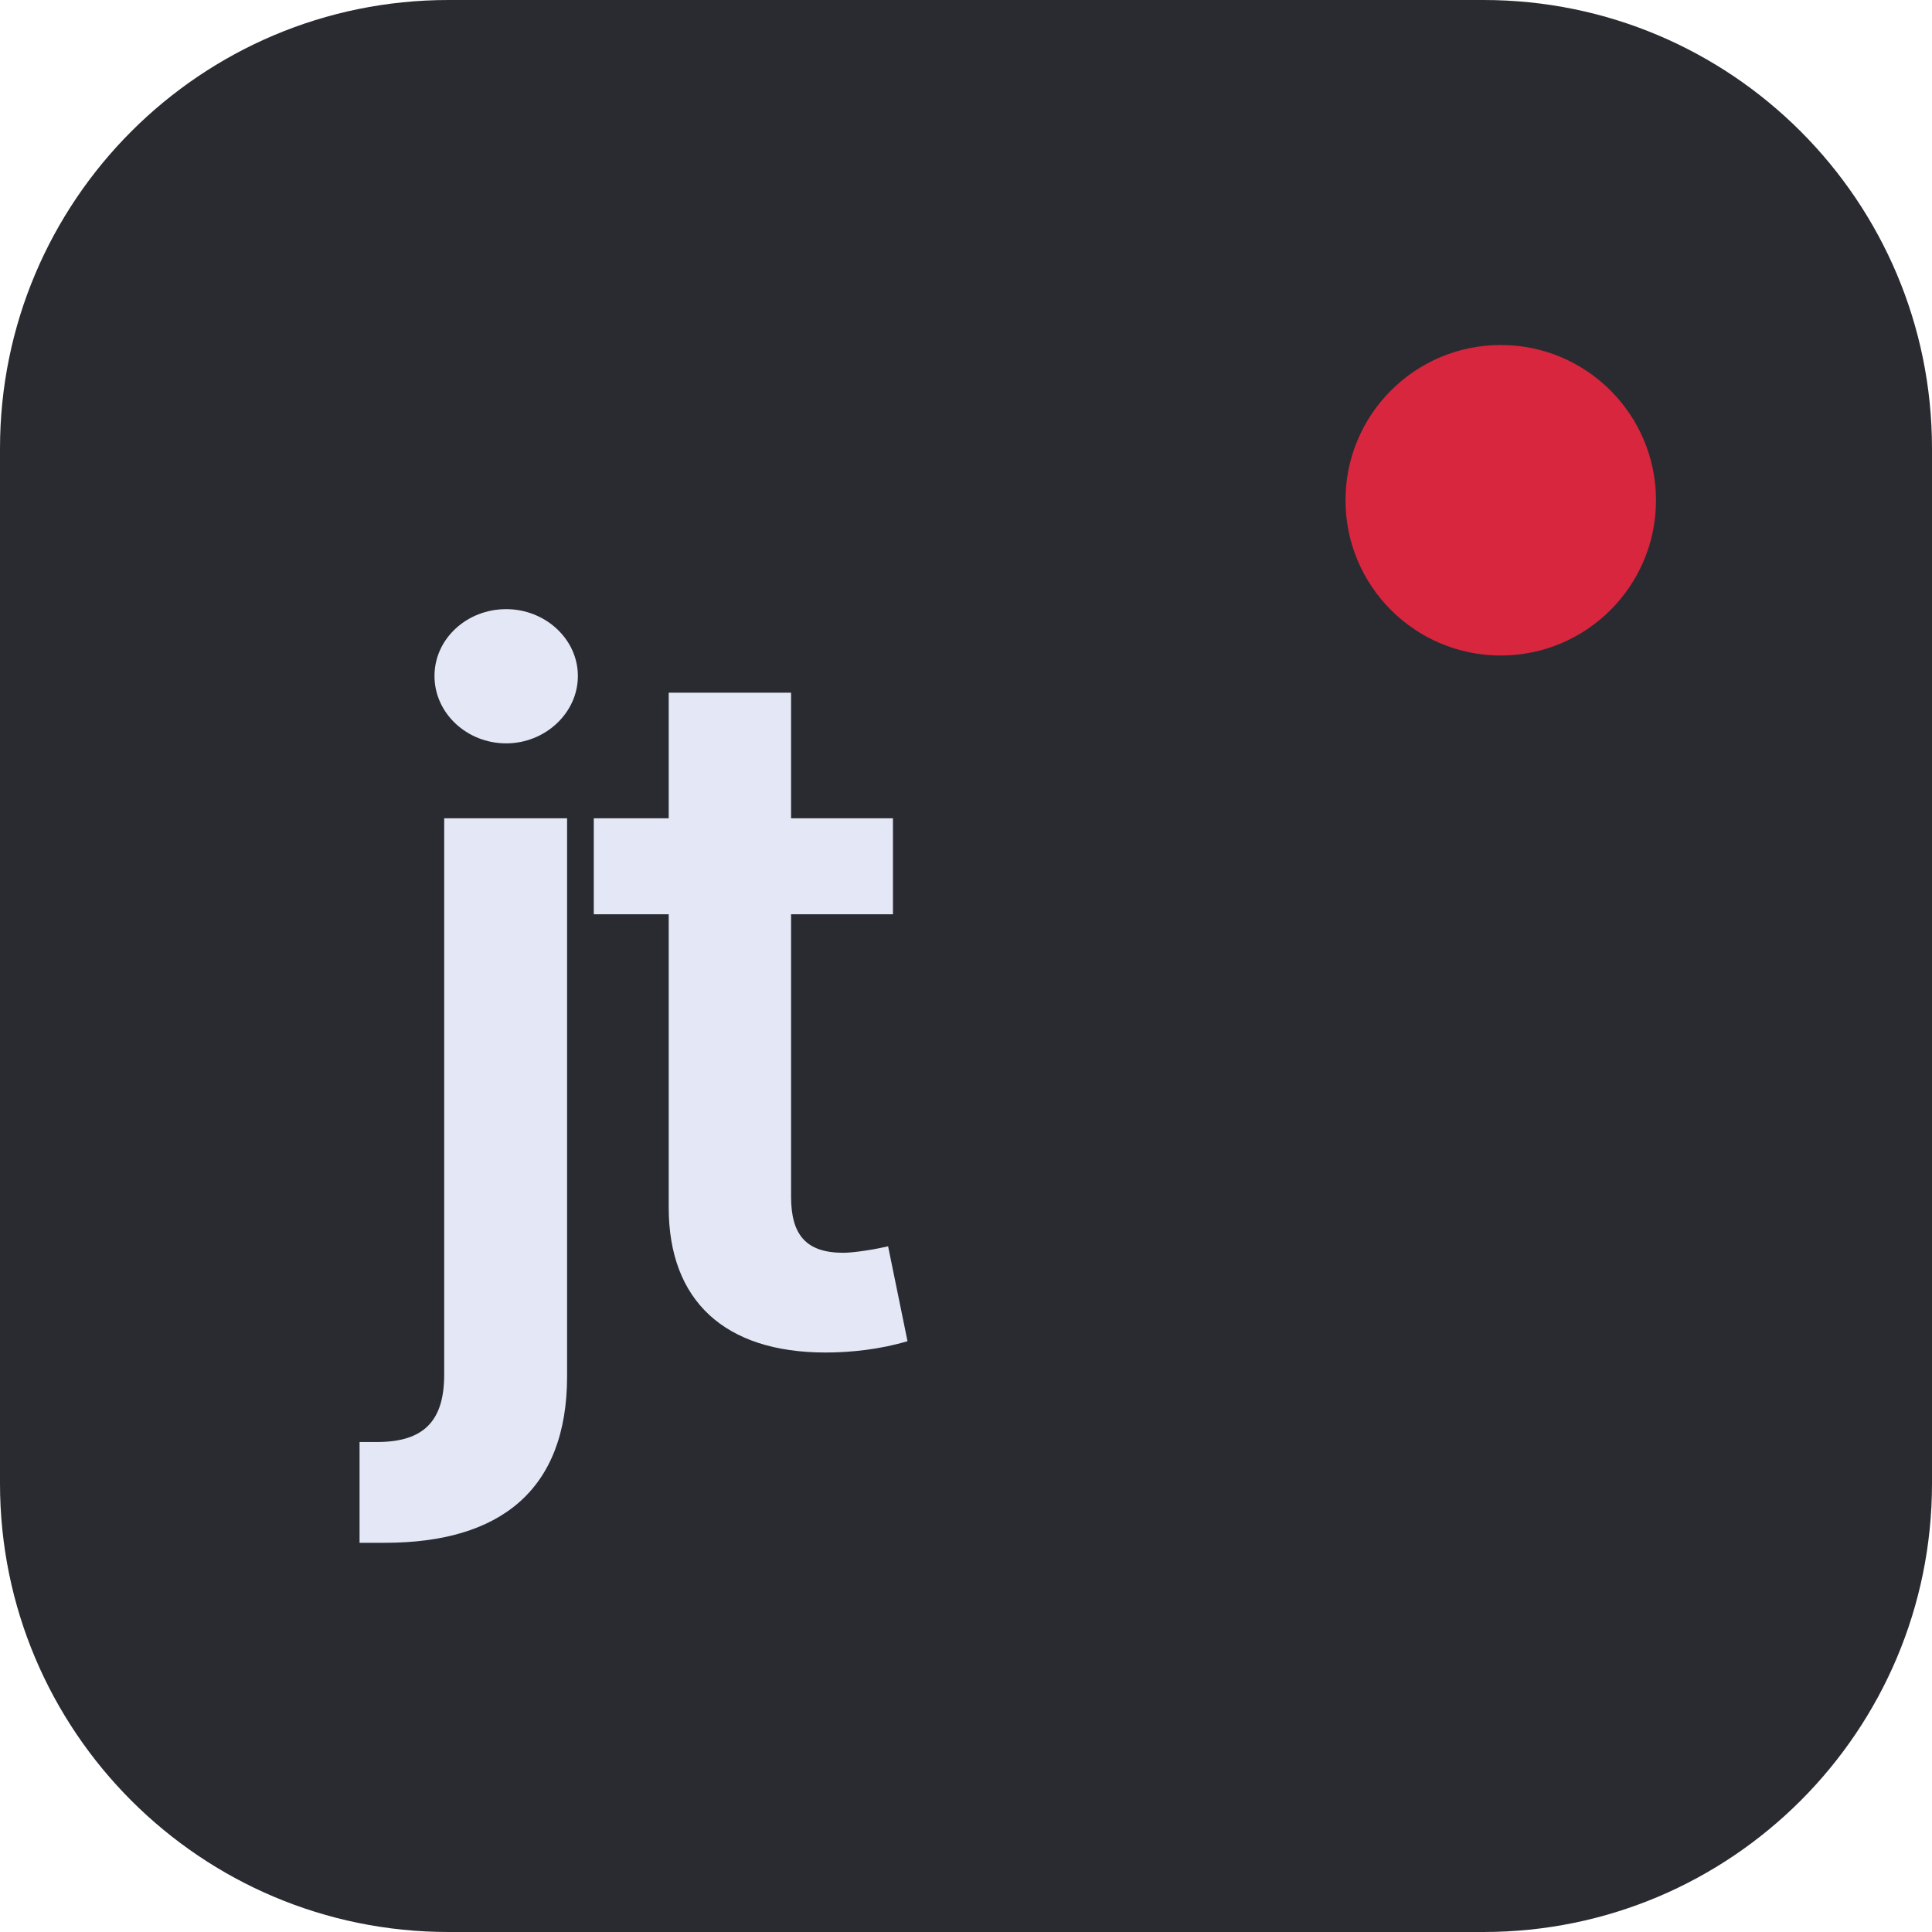
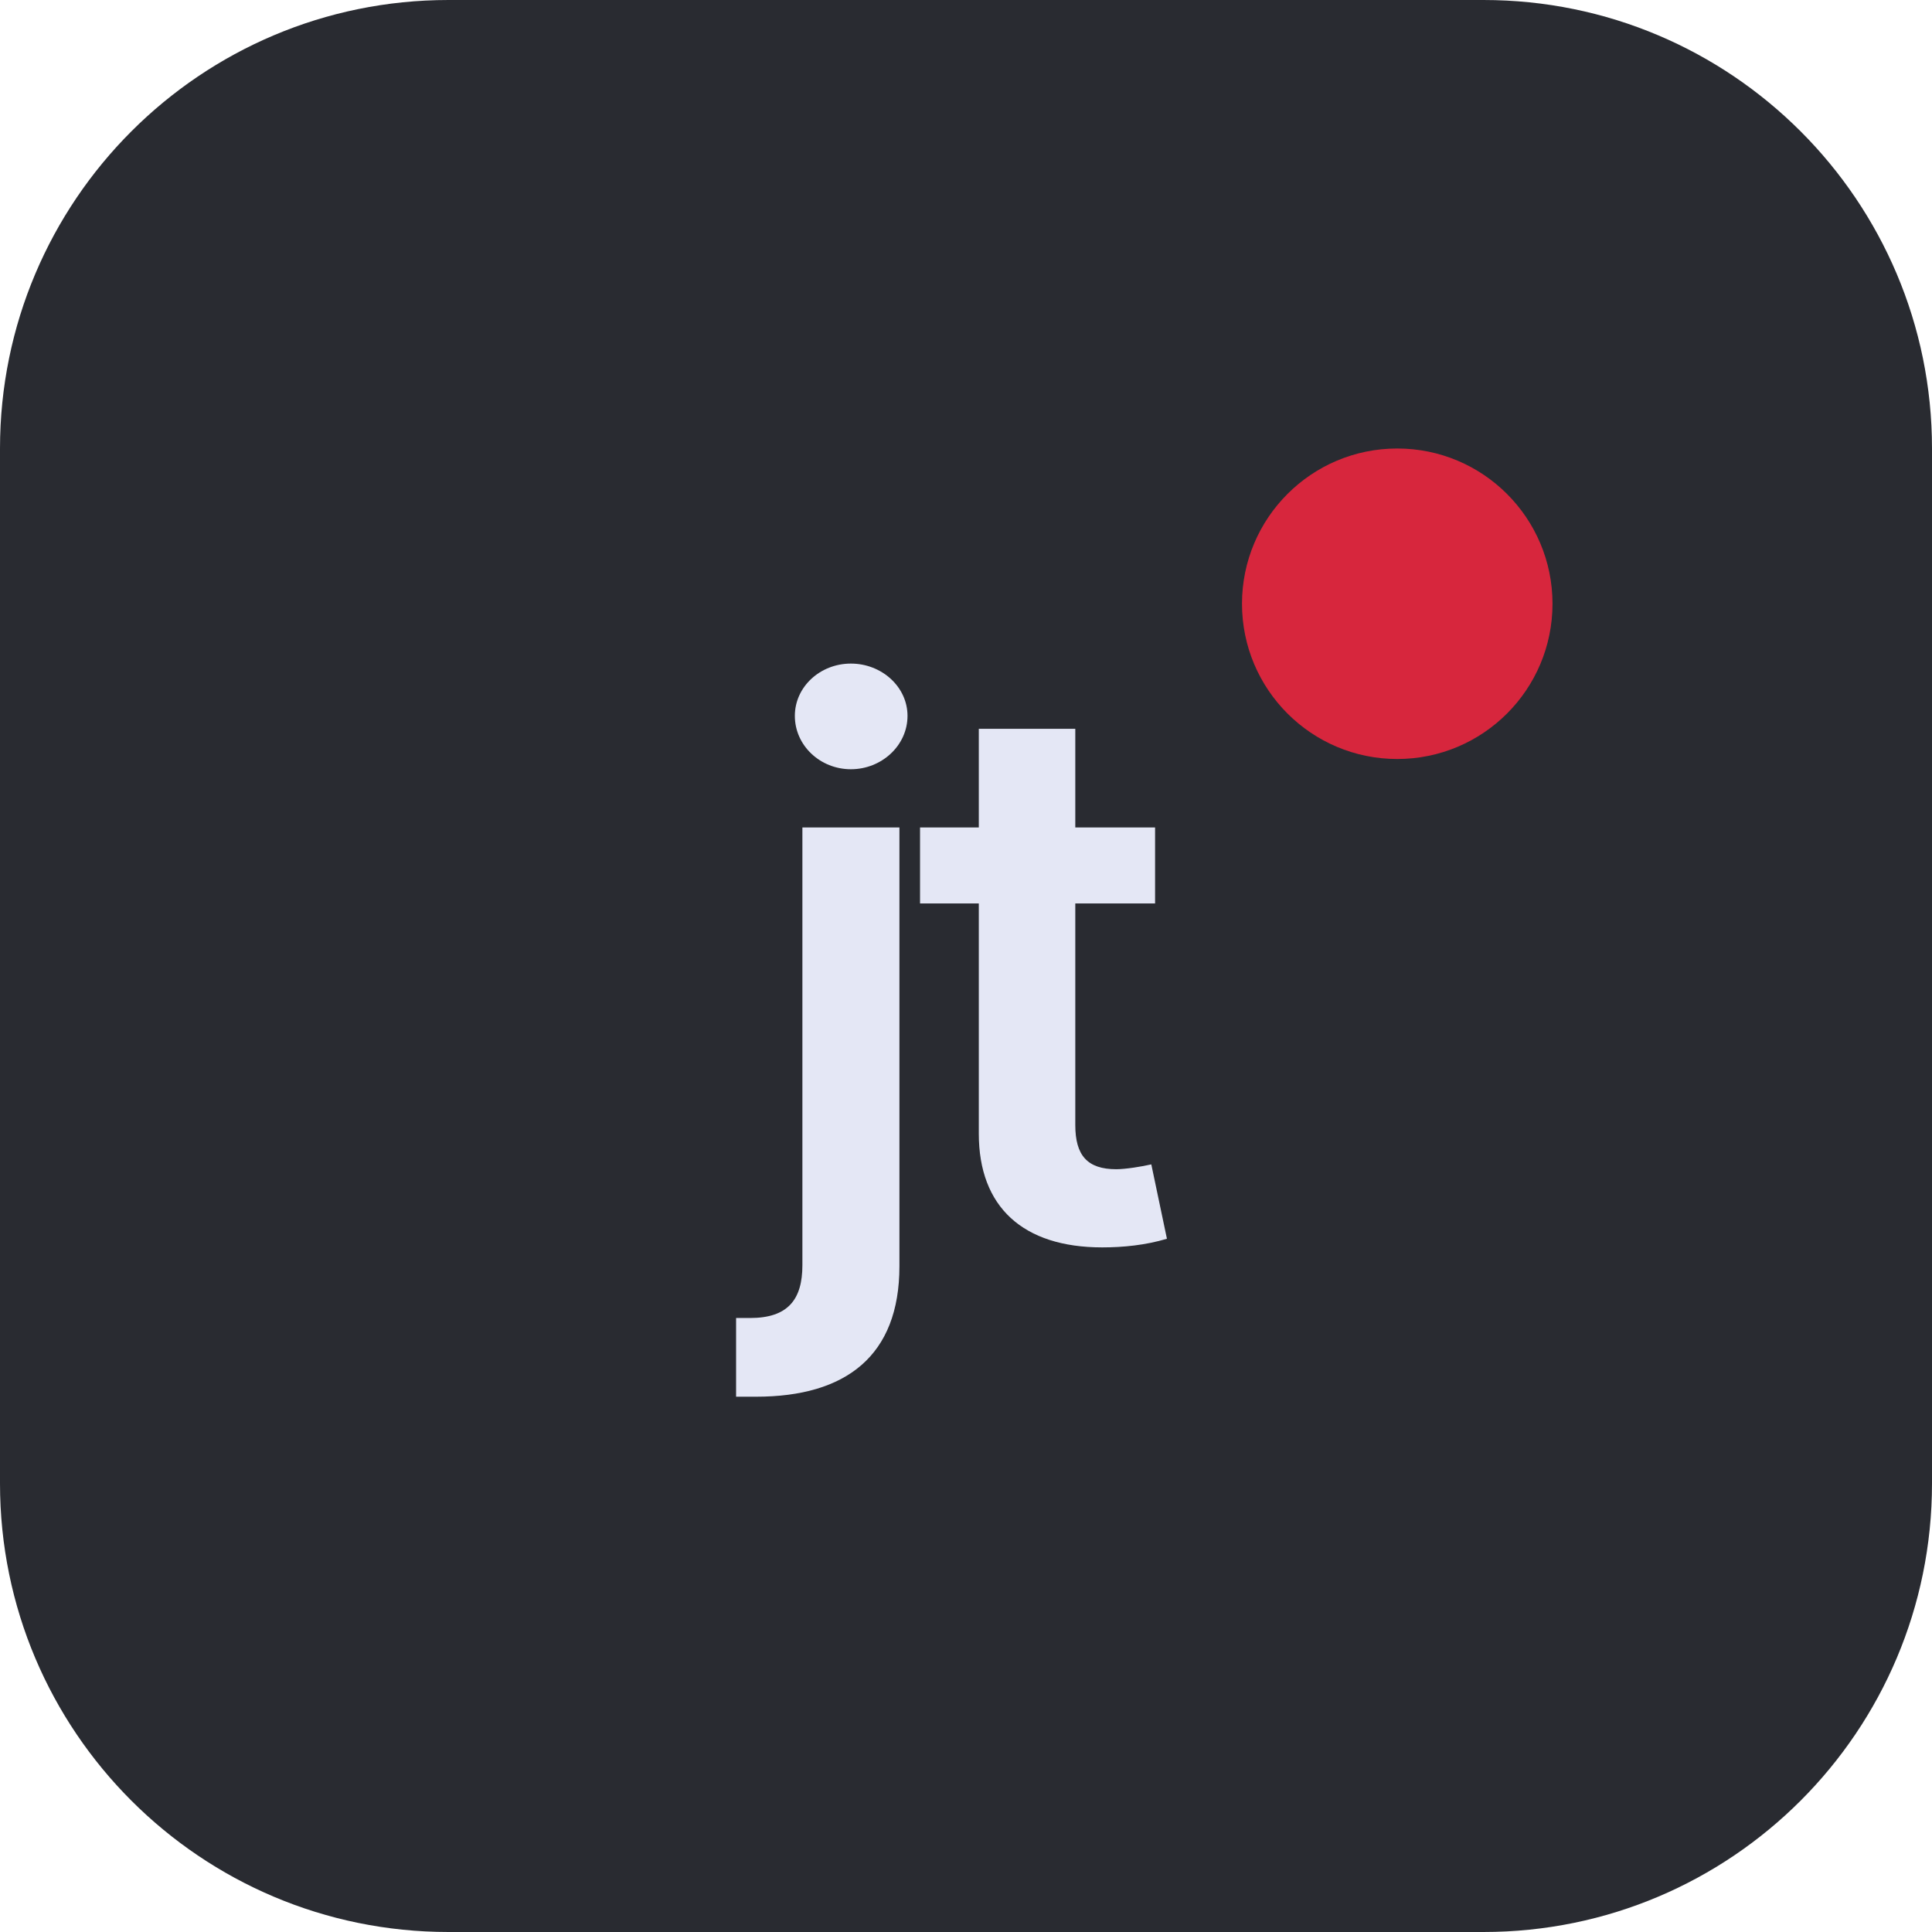
<svg xmlns="http://www.w3.org/2000/svg" viewBox="0 0 56 56" width="56" height="56">
  <rect width="56" height="56" rx="13" fill="#292b31" />
-   <text x="11" y="39" font-family="Inter, system-ui, -apple-system, Segoe UI, sans-serif" font-size="28" font-weight="600" letter-spacing="-1.4" fill="#e4e7f5">jt</text>
-   <circle cx="43.5" cy="14.5" r="4.5" fill="#d7263d" />
+   <text x="28" y="36" text-anchor="middle" font-family="Inter, system-ui, -apple-system, Segoe UI, sans-serif" font-size="22" font-weight="600" letter-spacing="-1.1" fill="#e4e7f5">jt</text>
+   <circle cx="40.5" cy="17.5" r="4.5" fill="#d7263d" />
</svg>
